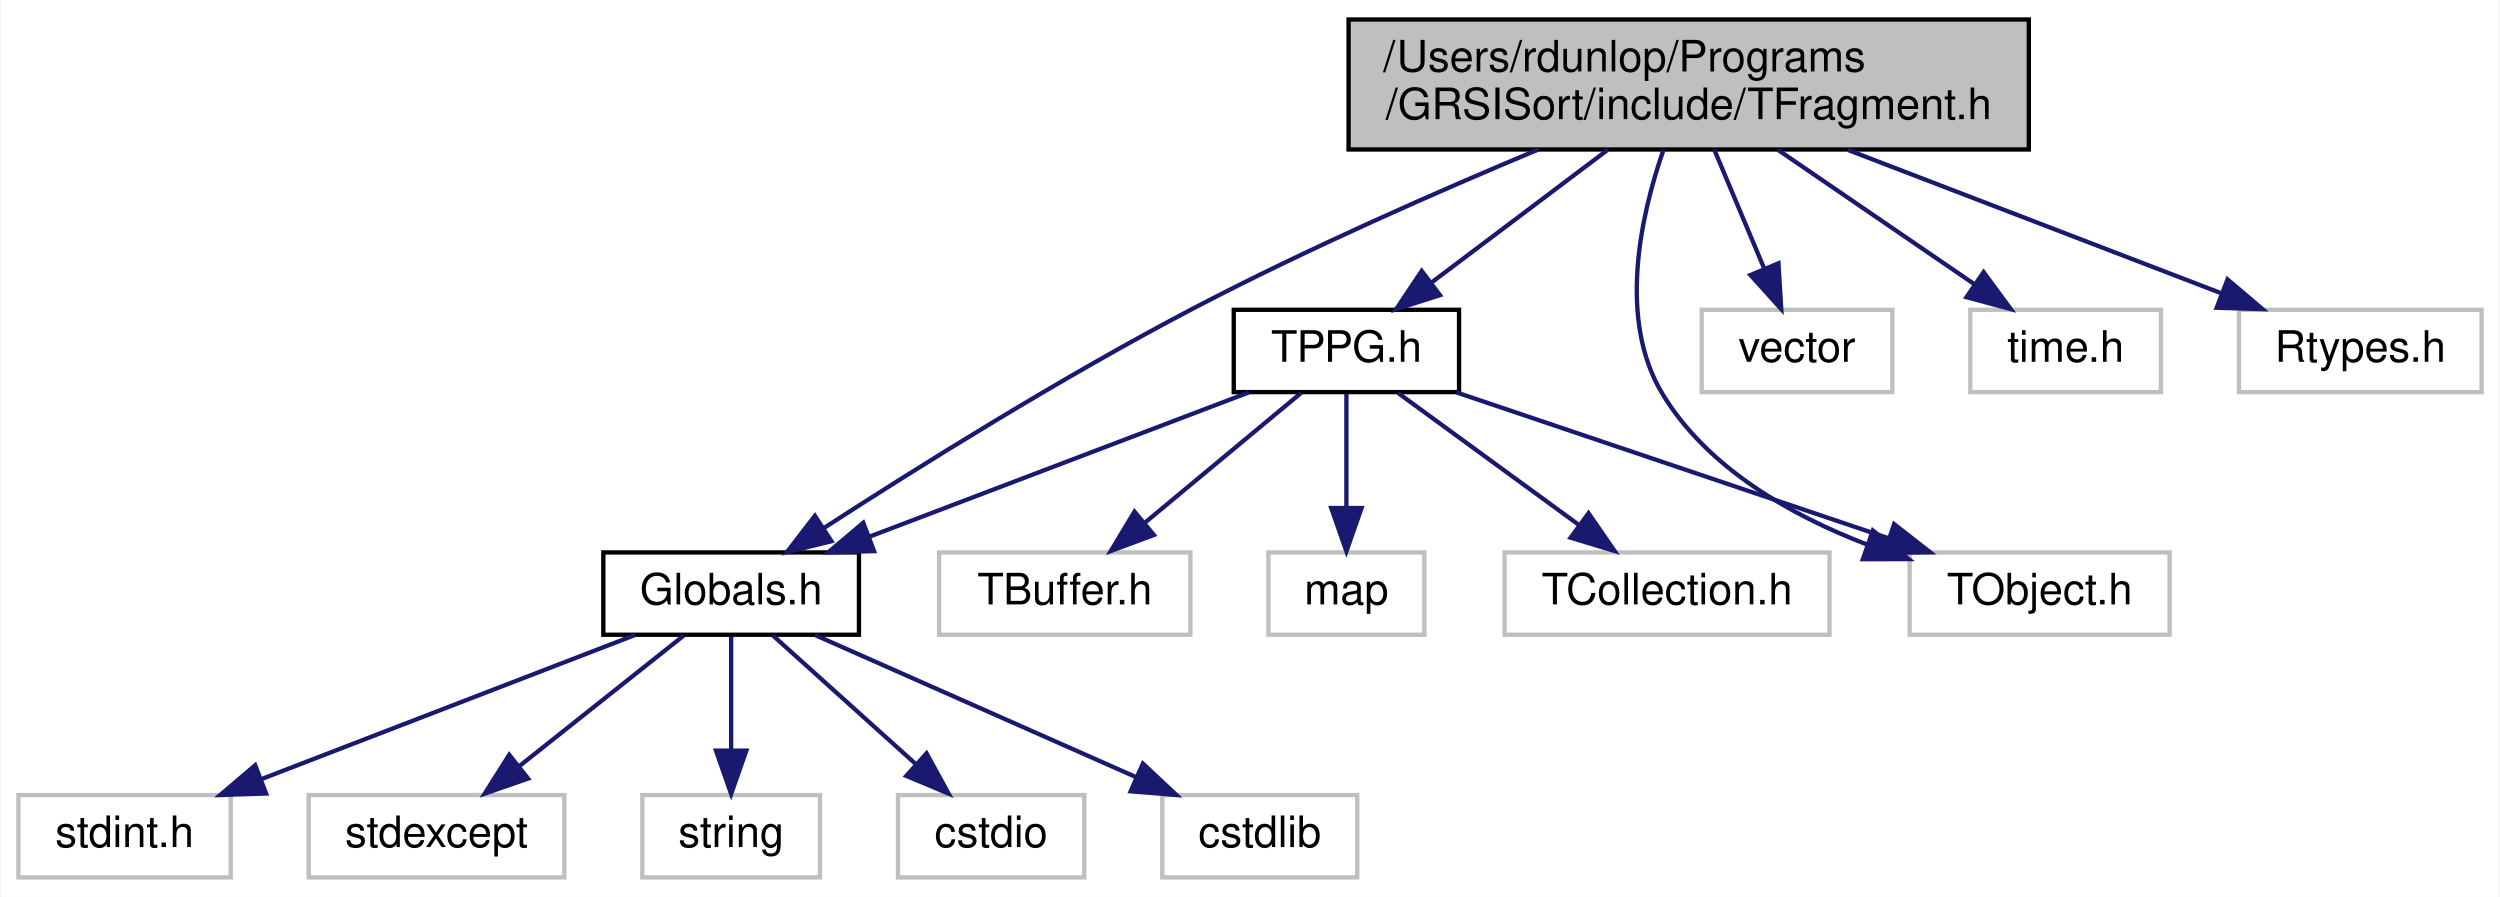
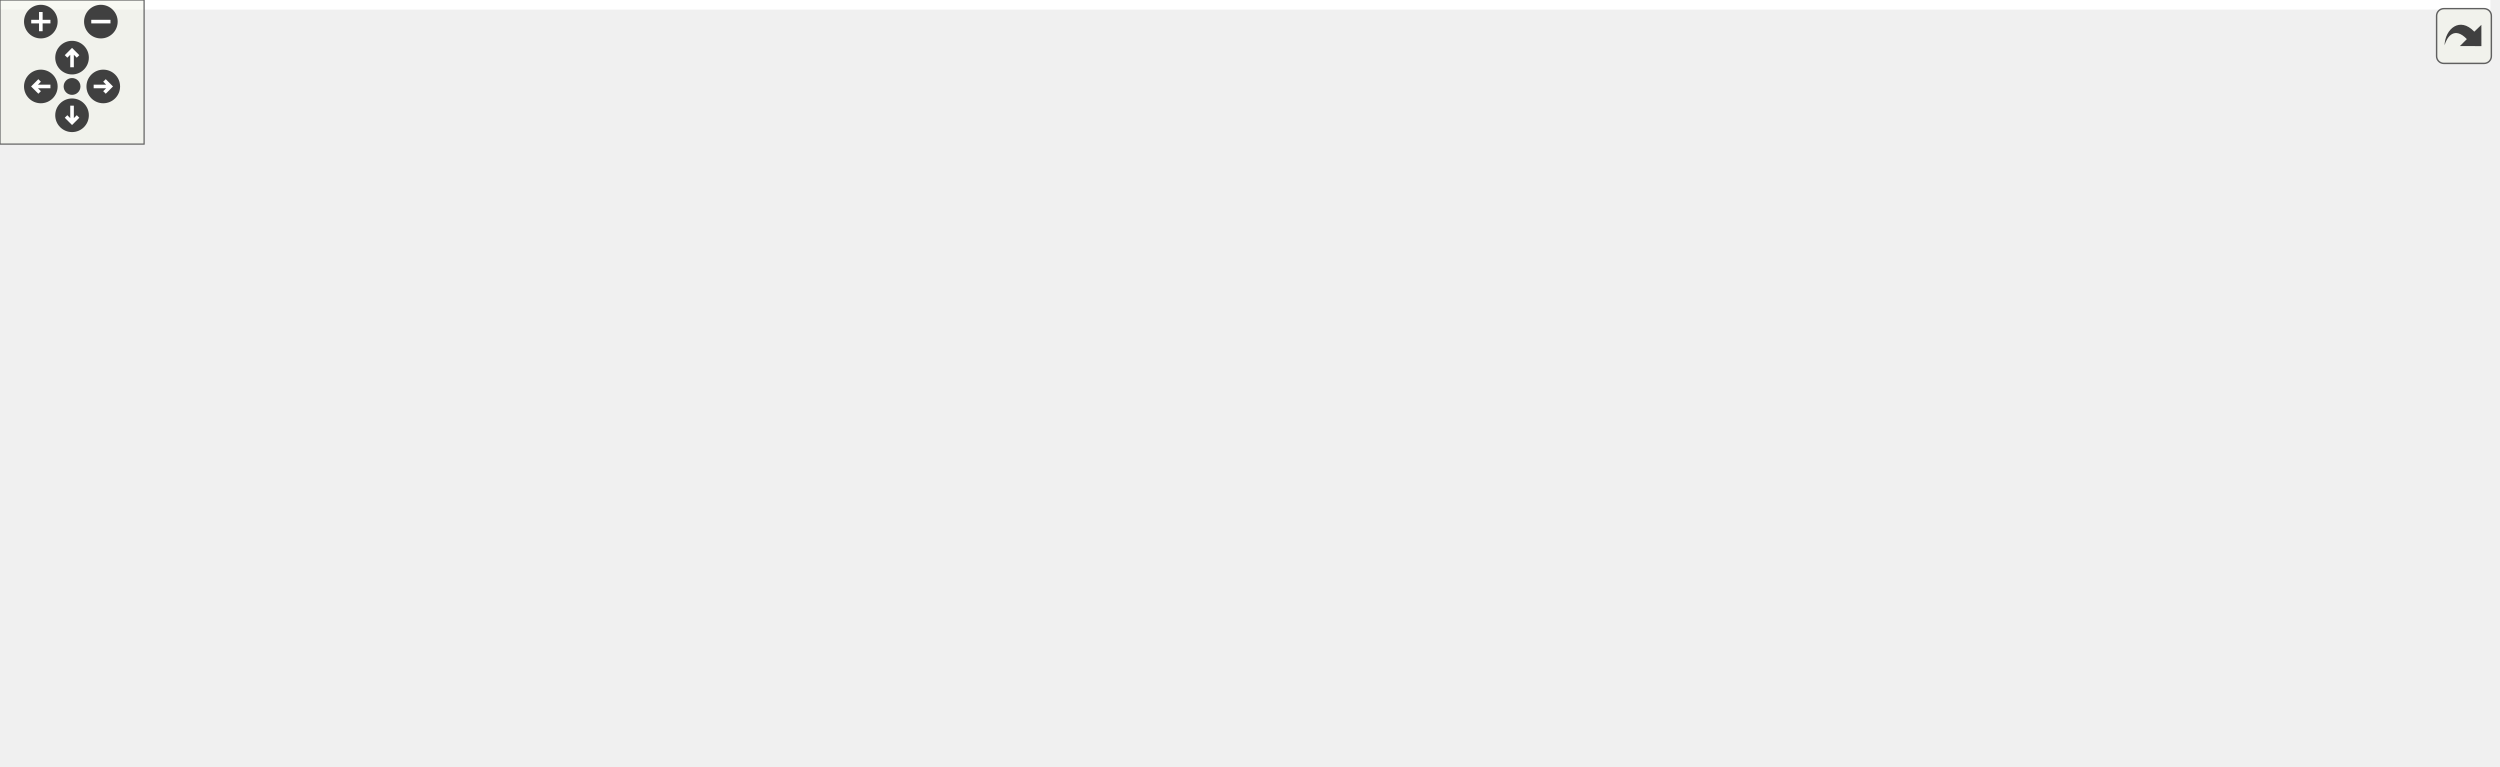
- <svg xmlns="http://www.w3.org/2000/svg" xmlns:xlink="http://www.w3.org/1999/xlink" width="577pt" height="207pt" viewBox="0.00 0.00 576.50 207.00">
-   <g id="graph0" class="graph" transform="scale(1 1) rotate(0) translate(4 203)">
-     <polygon fill="white" stroke="none" points="-4,4 -4,-203 572.5,-203 572.5,4 -4,4" />
-     <g id="node1" class="node">
-       <polygon fill="#bfbfbf" stroke="black" points="307,-168.5 307,-198.5 464,-198.5 464,-168.5 307,-168.5" />
-       <text text-anchor="start" x="315" y="-186.5" font-family="Helvetica,sans-Serif" font-size="10.00">/Users/rdunlop/Programs</text>
-       <text text-anchor="middle" x="385.5" y="-175.5" font-family="Helvetica,sans-Serif" font-size="10.00">/GRSISort/include/TFragment.h</text>
-     </g>
-     <g id="node2" class="node">
-       <g id="a_node2">
-         <a xlink:href="$_globals_8h.html" xlink:title="Globals.h">
-           <polygon fill="white" stroke="black" points="135,-56.5 135,-75.5 194,-75.5 194,-56.5 135,-56.5" />
-           <text text-anchor="middle" x="164.5" y="-63.5" font-family="Helvetica,sans-Serif" font-size="10.00">Globals.h</text>
-         </a>
-       </g>
-     </g>
-     <g id="edge1" class="edge">
-       <path fill="none" stroke="midnightblue" d="M350.784,-168.495C327.911,-158.934 297.497,-145.582 271.5,-132 240.958,-116.043 207.208,-94.921 185.937,-81.151" />
-       <polygon fill="midnightblue" stroke="midnightblue" points="187.652,-78.092 177.364,-75.562 183.829,-83.956 187.652,-78.092" />
-     </g>
-     <g id="node8" class="node">
-       <g id="a_node8">
-         <a xlink:href="$_t_p_p_g_8h.html" xlink:title="TPPG.h">
-           <polygon fill="white" stroke="black" points="280.5,-112.5 280.5,-131.5 332.5,-131.5 332.5,-112.5 280.5,-112.5" />
-           <text text-anchor="middle" x="306.5" y="-119.5" font-family="Helvetica,sans-Serif" font-size="10.00">TPPG.h</text>
-         </a>
-       </g>
-     </g>
-     <g id="edge7" class="edge">
-       <path fill="none" stroke="midnightblue" d="M366.778,-168.399C354.588,-159.218 338.708,-147.258 326.307,-137.918" />
-       <polygon fill="midnightblue" stroke="midnightblue" points="328.089,-134.878 317.995,-131.658 323.877,-140.47 328.089,-134.878" />
-     </g>
-     <g id="node11" class="node">
-       <polygon fill="white" stroke="#bfbfbf" points="436.5,-56.5 436.5,-75.5 496.5,-75.5 496.5,-56.5 436.5,-56.5" />
-       <text text-anchor="middle" x="466.5" y="-63.5" font-family="Helvetica,sans-Serif" font-size="10.00">TObject.h</text>
-     </g>
-     <g id="edge16" class="edge">
-       <path fill="none" stroke="midnightblue" d="M379.674,-168.397C374.435,-153.302 369.027,-129.209 379.5,-112 389.869,-94.963 408.997,-84.092 426.682,-77.313" />
-       <polygon fill="midnightblue" stroke="midnightblue" points="428.008,-80.557 436.294,-73.954 425.699,-73.949 428.008,-80.557" />
-     </g>
-     <g id="node13" class="node">
-       <polygon fill="white" stroke="#bfbfbf" points="388.5,-112.5 388.5,-131.5 432.5,-131.5 432.5,-112.5 388.5,-112.5" />
-       <text text-anchor="middle" x="410.5" y="-119.5" font-family="Helvetica,sans-Serif" font-size="10.00">vector</text>
-     </g>
-     <g id="edge13" class="edge">
-       <path fill="none" stroke="midnightblue" d="M391.425,-168.399C394.87,-160.199 399.248,-149.781 402.94,-140.994" />
-       <polygon fill="midnightblue" stroke="midnightblue" points="406.215,-142.233 406.862,-131.658 399.762,-139.521 406.215,-142.233" />
-     </g>
-     <g id="node14" class="node">
-       <polygon fill="white" stroke="#bfbfbf" points="450.5,-112.5 450.5,-131.5 494.5,-131.5 494.5,-112.5 450.5,-112.5" />
-       <text text-anchor="middle" x="472.5" y="-119.5" font-family="Helvetica,sans-Serif" font-size="10.00">time.h</text>
-     </g>
-     <g id="edge14" class="edge">
-       <path fill="none" stroke="midnightblue" d="M406.118,-168.399C419.803,-159.04 437.711,-146.792 451.478,-137.377" />
-       <polygon fill="midnightblue" stroke="midnightblue" points="453.562,-140.192 459.841,-131.658 449.611,-134.414 453.562,-140.192" />
-     </g>
-     <g id="node15" class="node">
-       <polygon fill="white" stroke="#bfbfbf" points="512.5,-112.5 512.5,-131.5 568.5,-131.5 568.5,-112.5 512.5,-112.5" />
-       <text text-anchor="middle" x="540.5" y="-119.5" font-family="Helvetica,sans-Serif" font-size="10.00">Rtypes.h</text>
-     </g>
-     <g id="edge15" class="edge">
-       <path fill="none" stroke="midnightblue" d="M422.233,-168.399C448.471,-158.327 483.425,-144.909 508.518,-135.277" />
-       <polygon fill="midnightblue" stroke="midnightblue" points="509.865,-138.509 517.946,-131.658 507.356,-131.974 509.865,-138.509" />
-     </g>
-     <g id="node3" class="node">
-       <polygon fill="white" stroke="#bfbfbf" points="0,-0.5 0,-19.5 49,-19.5 49,-0.5 0,-0.5" />
-       <text text-anchor="middle" x="24.5" y="-7.5" font-family="Helvetica,sans-Serif" font-size="10.00">stdint.h</text>
-     </g>
-     <g id="edge2" class="edge">
-       <path fill="none" stroke="midnightblue" d="M142.317,-56.444C119.072,-47.478 82.351,-33.314 56.085,-23.183" />
-       <polygon fill="midnightblue" stroke="midnightblue" points="57.169,-19.85 46.58,-19.516 54.65,-26.381 57.169,-19.85" />
-     </g>
-     <g id="node4" class="node">
-       <polygon fill="white" stroke="#bfbfbf" points="67,-0.5 67,-19.5 126,-19.5 126,-0.5 67,-0.5" />
-       <text text-anchor="middle" x="96.5" y="-7.5" font-family="Helvetica,sans-Serif" font-size="10.00">stdexcept</text>
-     </g>
-     <g id="edge3" class="edge">
-       <path fill="none" stroke="midnightblue" d="M153.575,-56.324C143.325,-48.185 127.779,-35.84 115.499,-26.087" />
-       <polygon fill="midnightblue" stroke="midnightblue" points="117.632,-23.312 107.624,-19.834 113.279,-28.794 117.632,-23.312" />
-     </g>
-     <g id="node5" class="node">
-       <polygon fill="white" stroke="#bfbfbf" points="144,-0.5 144,-19.5 185,-19.5 185,-0.5 144,-0.5" />
-       <text text-anchor="middle" x="164.5" y="-7.5" font-family="Helvetica,sans-Serif" font-size="10.00">string</text>
-     </g>
-     <g id="edge4" class="edge">
-       <path fill="none" stroke="midnightblue" d="M164.5,-56.083C164.5,-49.006 164.5,-38.861 164.5,-29.986" />
-       <polygon fill="midnightblue" stroke="midnightblue" points="168,-29.751 164.5,-19.751 161,-29.751 168,-29.751" />
-     </g>
-     <g id="node6" class="node">
-       <polygon fill="white" stroke="#bfbfbf" points="203,-0.5 203,-19.5 246,-19.5 246,-0.5 203,-0.5" />
-       <text text-anchor="middle" x="224.5" y="-7.5" font-family="Helvetica,sans-Serif" font-size="10.00">cstdio</text>
-     </g>
-     <g id="edge5" class="edge">
-       <path fill="none" stroke="midnightblue" d="M174.14,-56.324C183.01,-48.341 196.375,-36.313 207.108,-26.653" />
-       <polygon fill="midnightblue" stroke="midnightblue" points="209.593,-29.125 214.685,-19.834 204.91,-23.922 209.593,-29.125" />
-     </g>
-     <g id="node7" class="node">
-       <polygon fill="white" stroke="#bfbfbf" points="264,-0.5 264,-19.5 309,-19.5 309,-0.5 264,-0.5" />
-       <text text-anchor="middle" x="286.5" y="-7.5" font-family="Helvetica,sans-Serif" font-size="10.00">cstdlib</text>
-     </g>
-     <g id="edge6" class="edge">
-       <path fill="none" stroke="midnightblue" d="M183.831,-56.444C203.82,-47.596 235.243,-33.688 258.064,-23.587" />
-       <polygon fill="midnightblue" stroke="midnightblue" points="259.532,-26.765 267.259,-19.516 256.698,-20.363 259.532,-26.765" />
-     </g>
-     <g id="edge12" class="edge">
-       <path fill="none" stroke="midnightblue" d="M284,-112.444C260.423,-103.478 223.178,-89.314 196.536,-79.183" />
-       <polygon fill="midnightblue" stroke="midnightblue" points="197.486,-75.799 186.895,-75.516 194.998,-82.342 197.486,-75.799" />
-     </g>
-     <g id="node9" class="node">
-       <polygon fill="white" stroke="#bfbfbf" points="212.5,-56.5 212.5,-75.5 270.5,-75.5 270.5,-56.5 212.5,-56.5" />
-       <text text-anchor="middle" x="241.5" y="-63.5" font-family="Helvetica,sans-Serif" font-size="10.00">TBuffer.h</text>
-     </g>
-     <g id="edge8" class="edge">
-       <path fill="none" stroke="midnightblue" d="M296.057,-112.324C286.354,-104.263 271.685,-92.076 260,-82.37" />
-       <polygon fill="midnightblue" stroke="midnightblue" points="262.062,-79.532 252.133,-75.834 257.589,-84.916 262.062,-79.532" />
-     </g>
-     <g id="node10" class="node">
-       <polygon fill="white" stroke="#bfbfbf" points="288.5,-56.5 288.5,-75.5 324.5,-75.5 324.5,-56.5 288.5,-56.5" />
-       <text text-anchor="middle" x="306.5" y="-63.5" font-family="Helvetica,sans-Serif" font-size="10.00">map</text>
-     </g>
-     <g id="edge9" class="edge">
-       <path fill="none" stroke="midnightblue" d="M306.5,-112.083C306.5,-105.006 306.5,-94.861 306.5,-85.987" />
-       <polygon fill="midnightblue" stroke="midnightblue" points="310,-85.751 306.5,-75.751 303,-85.751 310,-85.751" />
-     </g>
-     <g id="edge10" class="edge">
-       <path fill="none" stroke="midnightblue" d="M331.852,-112.444C358.769,-103.359 401.496,-88.939 431.587,-78.783" />
-       <polygon fill="midnightblue" stroke="midnightblue" points="432.91,-82.031 441.266,-75.516 430.672,-75.398 432.91,-82.031" />
-     </g>
-     <g id="node12" class="node">
-       <polygon fill="white" stroke="#bfbfbf" points="343,-56.5 343,-75.5 418,-75.5 418,-56.5 343,-56.5" />
-       <text text-anchor="middle" x="380.5" y="-63.5" font-family="Helvetica,sans-Serif" font-size="10.00">TCollection.h</text>
-     </g>
-     <g id="edge11" class="edge">
-       <path fill="none" stroke="midnightblue" d="M318.389,-112.324C329.65,-104.107 346.787,-91.602 360.209,-81.807" />
-       <polygon fill="midnightblue" stroke="midnightblue" points="362.38,-84.556 368.394,-75.834 358.253,-78.901 362.38,-84.556" />
+ <svg xmlns="http://www.w3.org/2000/svg" xmlns:xlink="http://www.w3.org/1999/xlink" id="main" version="1.1" xml:space="preserve">
+   <style type="text/css">
+ .edge:hover path { stroke: red; }
+ .edge:hover polygon { stroke: red; fill: red; }
+ </style>
+   <defs>
+     <circle id="rim" cx="0" cy="0" r="7" />
+     <circle id="rim2" cx="0" cy="0" r="3.5" />
+     <g id="zoomPlus">
+       <use xlink:href="#rim" fill="#404040">
+         <set attributeName="fill" to="#808080" begin="zoomplus.mouseover" end="zoomplus.mouseout" />
+       </use>
+       <path d="M-4,0h8M0,-4v8" fill="none" stroke="white" stroke-width="1.5" pointer-events="none" />
+     </g>
+     <g id="zoomMin">
+       <use xlink:href="#rim" fill="#404040">
+         <set attributeName="fill" to="#808080" begin="zoomminus.mouseover" end="zoomminus.mouseout" />
+       </use>
+       <path d="M-4,0h8" fill="none" stroke="white" stroke-width="1.5" pointer-events="none" />
+     </g>
+     <g id="dirArrow">
+       <path fill="none" stroke="white" stroke-width="1.5" d="M0,-3.0v7 M-2.5,-0.5L0,-3.0L2.5,-0.5" />
+     </g>
+     <g id="resetDef">
+       <use xlink:href="#rim2" fill="#404040">
+         <set attributeName="fill" to="#808080" begin="reset.mouseover" end="reset.mouseout" />
+       </use>
+     </g>
+   </defs>
+   <svg id="graph" class="graph">
+     <g id="viewport">
+       <polygon fill="white" stroke="none" points="-4,4 -4,-259 1037,-259 1037,4 -4,4" />
+       <g id="node1" class="node">
+         <polygon fill="#bfbfbf" stroke="black" points="527.5,-224.5 527.5,-254.5 684.5,-254.5 684.5,-224.5 527.5,-224.5" />
+         <text text-anchor="start" x="535.5" y="-242.5" font-family="Helvetica,sans-Serif" font-size="10.00">/Users/rdunlop/Programs</text>
+         <text text-anchor="middle" x="606" y="-231.5" font-family="Helvetica,sans-Serif" font-size="10.00">/GRSISort/include/TFragment.h</text>
+       </g>
+       <g id="node2" class="node">
+         <g id="a_node2">
+           <a xlink:href="_globals_8h.html" target="_top" xlink:title="Globals.h">
+             <polygon fill="white" stroke="black" points="384.5,-56.5 384.5,-75.5 443.5,-75.5 443.5,-56.5 384.5,-56.5" />
+             <text text-anchor="middle" x="414" y="-63.5" font-family="Helvetica,sans-Serif" font-size="10.00">Globals.h</text>
+           </a>
+         </g>
+       </g>
+       <g id="edge1" class="edge">
+         <path fill="none" stroke="midnightblue" d="M617.64,-224.287C636.919,-198.945 670.733,-145.481 643,-112 617.247,-80.909 509.31,-84.258 453.822,-75.796" />
+         <polygon fill="midnightblue" stroke="midnightblue" points="454.244,-72.316 443.784,-74.001 453.011,-79.207 454.244,-72.316" />
+       </g>
+       <g id="node8" class="node">
+         <g id="a_node8">
+           <a xlink:href="_t_g_r_s_i_detector_hit_8h.html" target="_top" xlink:title="TGRSIDetectorHit.h">
+             <polygon fill="white" stroke="black" points="348.5,-168.5 348.5,-187.5 453.5,-187.5 453.5,-168.5 348.5,-168.5" />
+             <text text-anchor="middle" x="401" y="-175.5" font-family="Helvetica,sans-Serif" font-size="10.00">TGRSIDetectorHit.h</text>
+           </a>
+         </g>
+       </g>
+       <g id="edge7" class="edge">
+         <path fill="none" stroke="midnightblue" d="M557.677,-224.475C521.847,-214.075 473.623,-200.078 440.181,-190.372" />
+         <polygon fill="midnightblue" stroke="midnightblue" points="440.887,-186.933 430.308,-187.506 438.936,-193.655 440.887,-186.933" />
+       </g>
+       <g id="node9" class="node">
+         <polygon fill="white" stroke="#bfbfbf" points="150,-112.5 150,-131.5 194,-131.5 194,-112.5 150,-112.5" />
+         <text text-anchor="middle" x="172" y="-119.5" font-family="Helvetica,sans-Serif" font-size="10.00">vector</text>
+       </g>
+       <g id="edge35" class="edge">
+         <path fill="none" stroke="midnightblue" d="M527.419,-227.541C473.755,-219.11 401.358,-205.867 339,-188 288.857,-173.632 232.765,-150.205 200.023,-135.747" />
+         <polygon fill="midnightblue" stroke="midnightblue" points="201.202,-132.441 190.643,-131.568 198.353,-138.835 201.202,-132.441" />
+       </g>
+       <g id="node22" class="node">
+         <polygon fill="white" stroke="#bfbfbf" points="578,-112.5 578,-131.5 634,-131.5 634,-112.5 578,-112.5" />
+         <text text-anchor="middle" x="606" y="-119.5" font-family="Helvetica,sans-Serif" font-size="10.00">Rtypes.h</text>
+       </g>
+       <g id="edge37" class="edge">
+         <path fill="none" stroke="midnightblue" d="M606,-224.337C606,-203.622 606,-165.016 606,-141.899" />
+         <polygon fill="midnightblue" stroke="midnightblue" points="609.5,-141.669 606,-131.669 602.5,-141.669 609.5,-141.669" />
+       </g>
+       <g id="node23" class="node">
+         <g id="a_node23">
+           <a xlink:href="_t_p_p_g_8h.html" target="_top" xlink:title="TPPG.h">
+             <polygon fill="white" stroke="black" points="80,-112.5 80,-131.5 132,-131.5 132,-112.5 80,-112.5" />
+             <text text-anchor="middle" x="106" y="-119.5" font-family="Helvetica,sans-Serif" font-size="10.00">TPPG.h</text>
+           </a>
+         </g>
+       </g>
+       <g id="edge33" class="edge">
+         <path fill="none" stroke="midnightblue" d="M527.442,-230.969C460.618,-223.473 362.49,-209.881 279,-188 226.459,-174.23 167.754,-150.247 134.014,-135.581" />
+         <polygon fill="midnightblue" stroke="midnightblue" points="135.346,-132.343 124.782,-131.528 132.532,-138.753 135.346,-132.343" />
+       </g>
+       <g id="node28" class="node">
+         <polygon fill="white" stroke="#bfbfbf" points="690.5,-168.5 690.5,-187.5 745.5,-187.5 745.5,-168.5 690.5,-168.5" />
+         <text text-anchor="middle" x="718" y="-175.5" font-family="Helvetica,sans-Serif" font-size="10.00">iostream</text>
+       </g>
+       <g id="edge34" class="edge">
+         <path fill="none" stroke="midnightblue" d="M632.542,-224.399C650.663,-214.773 674.536,-202.09 692.443,-192.577" />
+         <polygon fill="midnightblue" stroke="midnightblue" points="694.514,-195.44 701.703,-187.658 691.23,-189.258 694.514,-195.44" />
+       </g>
+       <g id="node29" class="node">
+         <polygon fill="white" stroke="#bfbfbf" points="764,-168.5 764,-187.5 808,-187.5 808,-168.5 764,-168.5" />
+         <text text-anchor="middle" x="786" y="-175.5" font-family="Helvetica,sans-Serif" font-size="10.00">time.h</text>
+       </g>
+       <g id="edge36" class="edge">
+         <path fill="none" stroke="midnightblue" d="M648.657,-224.399C681.02,-213.702 724.801,-199.23 754.151,-189.528" />
+         <polygon fill="midnightblue" stroke="midnightblue" points="755.493,-192.771 763.889,-186.309 753.296,-186.124 755.493,-192.771" />
+       </g>
+       <g id="node3" class="node">
+         <polygon fill="white" stroke="#bfbfbf" points="332.5,-0.5 332.5,-19.5 381.5,-19.5 381.5,-0.5 332.5,-0.5" />
+         <text text-anchor="middle" x="357" y="-7.5" font-family="Helvetica,sans-Serif" font-size="10.00">stdint.h</text>
+       </g>
+       <g id="edge2" class="edge">
+         <path fill="none" stroke="midnightblue" d="M404.842,-56.324C396.499,-48.42 383.968,-36.548 373.823,-26.938" />
+         <polygon fill="midnightblue" stroke="midnightblue" points="375.991,-24.171 366.325,-19.834 371.177,-29.252 375.991,-24.171" />
+       </g>
+       <g id="node4" class="node">
+         <polygon fill="white" stroke="#bfbfbf" points="399.5,-0.5 399.5,-19.5 458.5,-19.5 458.5,-0.5 399.5,-0.5" />
+         <text text-anchor="middle" x="429" y="-7.5" font-family="Helvetica,sans-Serif" font-size="10.00">stdexcept</text>
+       </g>
+       <g id="edge3" class="edge">
+         <path fill="none" stroke="midnightblue" d="M416.477,-56.083C418.486,-48.849 421.386,-38.409 423.89,-29.397" />
+         <polygon fill="midnightblue" stroke="midnightblue" points="427.265,-30.323 426.569,-19.751 420.52,-28.45 427.265,-30.323" />
+       </g>
+       <g id="node5" class="node">
+         <polygon fill="white" stroke="#bfbfbf" points="551.5,-0.5 551.5,-19.5 592.5,-19.5 592.5,-0.5 551.5,-0.5" />
+         <text text-anchor="middle" x="572" y="-7.5" font-family="Helvetica,sans-Serif" font-size="10.00">string</text>
+       </g>
+       <g id="edge4" class="edge">
+         <path fill="none" stroke="midnightblue" d="M439.036,-56.444C466.867,-46.932 511.814,-31.57 541.633,-21.379" />
+         <polygon fill="midnightblue" stroke="midnightblue" points="542.788,-24.683 551.118,-18.137 540.524,-18.059 542.788,-24.683" />
+       </g>
+       <g id="node6" class="node">
+         <polygon fill="white" stroke="#bfbfbf" points="476.5,-0.5 476.5,-19.5 519.5,-19.5 519.5,-0.5 476.5,-0.5" />
+         <text text-anchor="middle" x="498" y="-7.5" font-family="Helvetica,sans-Serif" font-size="10.00">cstdio</text>
+       </g>
+       <g id="edge5" class="edge">
+         <path fill="none" stroke="midnightblue" d="M427.496,-56.324C440.6,-47.9 460.712,-34.971 476.107,-25.074" />
+         <polygon fill="midnightblue" stroke="midnightblue" points="478.018,-28.006 484.537,-19.654 474.233,-22.118 478.018,-28.006" />
+       </g>
+       <g id="node7" class="node">
+         <polygon fill="white" stroke="#bfbfbf" points="269.5,-0.5 269.5,-19.5 314.5,-19.5 314.5,-0.5 269.5,-0.5" />
+         <text text-anchor="middle" x="292" y="-7.5" font-family="Helvetica,sans-Serif" font-size="10.00">cstdlib</text>
+       </g>
+       <g id="edge6" class="edge">
+         <path fill="none" stroke="midnightblue" d="M394.669,-56.444C374.68,-47.596 343.257,-33.688 320.436,-23.587" />
+         <polygon fill="midnightblue" stroke="midnightblue" points="321.802,-20.363 311.241,-19.516 318.968,-26.765 321.802,-20.363" />
+       </g>
+       <g id="edge9" class="edge">
+         <path fill="none" stroke="midnightblue" d="M402.02,-168.368C404.118,-150.617 408.958,-109.666 411.802,-85.597" />
+         <polygon fill="midnightblue" stroke="midnightblue" points="415.287,-85.933 412.985,-75.591 408.335,-85.112 415.287,-85.933" />
+       </g>
+       <g id="edge8" class="edge">
+         <path fill="none" stroke="midnightblue" d="M363.598,-168.465C324.687,-159.542 262.012,-145.047 208,-132 206.732,-131.694 205.439,-131.379 204.134,-131.061" />
+         <polygon fill="midnightblue" stroke="midnightblue" points="204.618,-127.575 194.071,-128.577 202.941,-134.371 204.618,-127.575" />
+       </g>
+       <g id="node10" class="node">
+         <g id="a_node10">
+           <a xlink:href="_t_channel_8h.html" target="_top" xlink:title="TChannel.h">
+             <polygon fill="white" stroke="black" points="690,-112.5 690,-131.5 758,-131.5 758,-112.5 690,-112.5" />
+             <text text-anchor="middle" x="724" y="-119.5" font-family="Helvetica,sans-Serif" font-size="10.00">TChannel.h</text>
+           </a>
+         </g>
+       </g>
+       <g id="edge10" class="edge">
+         <path fill="none" stroke="midnightblue" d="M452.18,-168.444C514.941,-157.951 620.28,-140.34 679.714,-130.404" />
+         <polygon fill="midnightblue" stroke="midnightblue" points="680.618,-133.801 689.904,-128.7 679.463,-126.897 680.618,-133.801" />
+       </g>
+       <g id="node19" class="node">
+         <polygon fill="white" stroke="#bfbfbf" points="429.5,-112.5 429.5,-131.5 494.5,-131.5 494.5,-112.5 429.5,-112.5" />
+         <text text-anchor="middle" x="462" y="-119.5" font-family="Helvetica,sans-Serif" font-size="10.00">TVector3.h</text>
+       </g>
+       <g id="edge21" class="edge">
+         <path fill="none" stroke="midnightblue" d="M410.801,-168.324C419.818,-160.341 433.406,-148.313 444.318,-138.653" />
+         <polygon fill="midnightblue" stroke="midnightblue" points="446.853,-141.083 452.021,-131.834 442.213,-135.842 446.853,-141.083" />
+       </g>
+       <g id="node20" class="node">
+         <polygon fill="white" stroke="#bfbfbf" points="177,-56.5 177,-75.5 237,-75.5 237,-56.5 177,-56.5" />
+         <text text-anchor="middle" x="207" y="-63.5" font-family="Helvetica,sans-Serif" font-size="10.00">TObject.h</text>
+       </g>
+       <g id="edge22" class="edge">
+         <path fill="none" stroke="midnightblue" d="M348.207,-172.847C314.411,-167.795 271.365,-156.631 241,-132 226.34,-120.109 217.259,-100.198 212.21,-85.54" />
+         <polygon fill="midnightblue" stroke="midnightblue" points="215.422,-84.084 209.11,-75.575 208.738,-86.163 215.422,-84.084" />
+       </g>
+       <g id="node21" class="node">
+         <polygon fill="white" stroke="#bfbfbf" points="512.5,-112.5 512.5,-131.5 559.5,-131.5 559.5,-112.5 512.5,-112.5" />
+         <text text-anchor="middle" x="536" y="-119.5" font-family="Helvetica,sans-Serif" font-size="10.00">TRef.h</text>
+       </g>
+       <g id="edge23" class="edge">
+         <path fill="none" stroke="midnightblue" d="M422.391,-168.444C444.707,-159.517 479.903,-145.439 505.208,-135.317" />
+         <polygon fill="midnightblue" stroke="midnightblue" points="506.724,-138.48 514.709,-131.516 504.124,-131.981 506.724,-138.48" />
+       </g>
+       <g id="edge24" class="edge">
+         <path fill="none" stroke="midnightblue" d="M433.483,-168.444C470.067,-158.807 529.446,-143.165 568.113,-132.98" />
+         <polygon fill="midnightblue" stroke="midnightblue" points="569.173,-136.32 577.951,-130.388 567.39,-129.551 569.173,-136.32" />
+       </g>
+       <g id="edge25" class="edge">
+         <path fill="none" stroke="midnightblue" d="M348.472,-169.178C297.947,-161.368 219.224,-148.455 142.192,-132.124" />
+         <polygon fill="midnightblue" stroke="midnightblue" points="142.831,-128.681 132.32,-130.009 141.365,-135.526 142.831,-128.681" />
+       </g>
+       <g id="node26" class="node">
+         <polygon fill="white" stroke="#bfbfbf" points="250.5,-112.5 250.5,-131.5 297.5,-131.5 297.5,-112.5 250.5,-112.5" />
+         <text text-anchor="middle" x="274" y="-119.5" font-family="Helvetica,sans-Serif" font-size="10.00">TFile.h</text>
+       </g>
+       <g id="edge31" class="edge">
+         <path fill="none" stroke="midnightblue" d="M380.876,-168.444C359.976,-159.557 327.065,-145.563 303.284,-135.451" />
+         <polygon fill="midnightblue" stroke="midnightblue" points="304.602,-132.208 294.029,-131.516 301.862,-138.65 304.602,-132.208" />
+       </g>
+       <g id="node27" class="node">
+         <polygon fill="white" stroke="#bfbfbf" points="315.5,-112.5 315.5,-131.5 372.5,-131.5 372.5,-112.5 315.5,-112.5" />
+         <text text-anchor="middle" x="344" y="-119.5" font-family="Helvetica,sans-Serif" font-size="10.00">TString.h</text>
+       </g>
+       <g id="edge32" class="edge">
+         <path fill="none" stroke="midnightblue" d="M391.842,-168.324C383.499,-160.42 370.968,-148.548 360.823,-138.938" />
+         <polygon fill="midnightblue" stroke="midnightblue" points="362.991,-136.171 353.325,-131.834 358.177,-141.252 362.991,-136.171" />
+       </g>
+       <g id="edge20" class="edge">
+         <path fill="none" stroke="midnightblue" d="M689.931,-114.502C685.254,-113.642 680.51,-112.787 676,-112 580.19,-95.287 553.192,-95.281 453.633,-76.011" />
+         <polygon fill="midnightblue" stroke="midnightblue" points="454.252,-72.566 443.767,-74.085 452.911,-79.436 454.252,-72.566" />
+       </g>
+       <g id="edge11" class="edge">
+         <path fill="none" stroke="midnightblue" d="M692.689,-112.493C670.47,-105.348 640.835,-93.471 619,-76 602.744,-62.993 589.446,-43.011 581.195,-28.635" />
+         <polygon fill="midnightblue" stroke="midnightblue" points="584.191,-26.82 576.314,-19.734 578.053,-30.185 584.191,-26.82" />
+       </g>
+       <g id="node11" class="node">
+         <polygon fill="white" stroke="#bfbfbf" points="628,-56.5 628,-75.5 672,-75.5 672,-56.5 628,-56.5" />
+         <text text-anchor="middle" x="650" y="-63.5" font-family="Helvetica,sans-Serif" font-size="10.00">cmath</text>
+       </g>
+       <g id="edge12" class="edge">
+         <path fill="none" stroke="midnightblue" d="M712.111,-112.324C700.85,-104.107 683.713,-91.602 670.291,-81.807" />
+         <polygon fill="midnightblue" stroke="midnightblue" points="672.247,-78.901 662.106,-75.834 668.12,-84.556 672.247,-78.901" />
+       </g>
+       <g id="node12" class="node">
+         <polygon fill="white" stroke="#bfbfbf" points="690.5,-56.5 690.5,-75.5 729.5,-75.5 729.5,-56.5 690.5,-56.5" />
+         <text text-anchor="middle" x="710" y="-63.5" font-family="Helvetica,sans-Serif" font-size="10.00">utility</text>
+       </g>
+       <g id="edge13" class="edge">
+         <path fill="none" stroke="midnightblue" d="M721.688,-112.083C719.833,-104.927 717.165,-94.635 714.846,-85.691" />
+         <polygon fill="midnightblue" stroke="midnightblue" points="718.166,-84.553 712.269,-75.751 711.391,-86.309 718.166,-84.553" />
+       </g>
+       <g id="node13" class="node">
+         <polygon fill="white" stroke="#bfbfbf" points="462,-56.5 462,-75.5 498,-75.5 498,-56.5 462,-56.5" />
+         <text text-anchor="middle" x="480" y="-63.5" font-family="Helvetica,sans-Serif" font-size="10.00">map</text>
+       </g>
+       <g id="edge14" class="edge">
+         <path fill="none" stroke="midnightblue" d="M689.847,-114.426C641.46,-105.032 554.466,-87.828 508.02,-75.983" />
+         <polygon fill="midnightblue" stroke="midnightblue" points="508.774,-72.562 498.212,-73.393 506.987,-79.33 508.774,-72.562" />
+       </g>
+       <g id="node14" class="node">
+         <polygon fill="white" stroke="#bfbfbf" points="747.5,-56.5 747.5,-75.5 810.5,-75.5 810.5,-56.5 747.5,-56.5" />
+         <text text-anchor="middle" x="779" y="-63.5" font-family="Helvetica,sans-Serif" font-size="10.00">TNamed.h</text>
+       </g>
+       <g id="edge15" class="edge">
+         <path fill="none" stroke="midnightblue" d="M733.082,-112.083C741.171,-104.141 753.195,-92.335 762.91,-82.797" />
+         <polygon fill="midnightblue" stroke="midnightblue" points="765.403,-85.254 770.087,-75.751 760.499,-80.26 765.403,-85.254" />
+       </g>
+       <g id="node15" class="node">
+         <polygon fill="white" stroke="#bfbfbf" points="828.5,-56.5 828.5,-75.5 897.5,-75.5 897.5,-56.5 828.5,-56.5" />
+         <text text-anchor="middle" x="863" y="-63.5" font-family="Helvetica,sans-Serif" font-size="10.00">TRandom.h</text>
+       </g>
+       <g id="edge16" class="edge">
+         <path fill="none" stroke="midnightblue" d="M746.025,-112.444C769.104,-103.478 805.562,-89.314 831.641,-79.183" />
+         <polygon fill="midnightblue" stroke="midnightblue" points="833.024,-82.4 841.078,-75.516 830.489,-75.875 833.024,-82.4" />
+       </g>
+       <g id="node16" class="node">
+         <polygon fill="white" stroke="#bfbfbf" points="915.5,-56.5 915.5,-75.5 962.5,-75.5 962.5,-56.5 915.5,-56.5" />
+         <text text-anchor="middle" x="939" y="-63.5" font-family="Helvetica,sans-Serif" font-size="10.00">TList.h</text>
+       </g>
+       <g id="edge17" class="edge">
+         <path fill="none" stroke="midnightblue" d="M758.15,-112.959C792.959,-104.684 848.748,-91.207 905.418,-76.361" />
+         <polygon fill="midnightblue" stroke="midnightblue" points="906.478,-79.701 915.258,-73.772 904.697,-72.932 906.478,-79.701" />
+       </g>
+       <g id="node17" class="node">
+         <polygon fill="white" stroke="#bfbfbf" points="981,-56.5 981,-75.5 1033,-75.5 1033,-56.5 981,-56.5" />
+         <text text-anchor="middle" x="1007" y="-63.5" font-family="Helvetica,sans-Serif" font-size="10.00">TTree.h</text>
+       </g>
+       <g id="edge18" class="edge">
+         <path fill="none" stroke="midnightblue" d="M758.253,-115.588C804.368,-108.127 889.168,-93.793 970.746,-76.154" />
+         <polygon fill="midnightblue" stroke="midnightblue" points="971.652,-79.538 980.675,-73.986 970.159,-72.699 971.652,-79.538" />
+       </g>
+       <g id="node18" class="node">
+         <polygon fill="white" stroke="#bfbfbf" points="516,-56.5 516,-75.5 572,-75.5 572,-56.5 516,-56.5" />
+         <text text-anchor="middle" x="544" y="-63.5" font-family="Helvetica,sans-Serif" font-size="10.00">TClass.h</text>
+       </g>
+       <g id="edge19" class="edge">
+         <path fill="none" stroke="midnightblue" d="M695.478,-112.444C664.844,-103.253 616.006,-88.602 582.099,-78.43" />
+         <polygon fill="midnightblue" stroke="midnightblue" points="582.676,-74.949 572.092,-75.427 580.664,-81.653 582.676,-74.949" />
+       </g>
+       <g id="edge30" class="edge">
+         <path fill="none" stroke="midnightblue" d="M132.315,-113.968C135.237,-113.266 138.176,-112.595 141,-112 223.405,-94.649 320.975,-79.959 374.294,-72.422" />
+         <polygon fill="midnightblue" stroke="midnightblue" points="374.933,-75.867 384.35,-71.011 373.961,-68.935 374.933,-75.867" />
+       </g>
+       <g id="edge27" class="edge">
+         <path fill="none" stroke="midnightblue" d="M132.287,-113.83C135.214,-113.154 138.162,-112.527 141,-112 277.81,-86.615 316.003,-105.431 452,-76 452.1,-75.978 452.2,-75.957 452.3,-75.935" />
+         <polygon fill="midnightblue" stroke="midnightblue" points="452.994,-79.371 461.765,-73.427 451.202,-72.605 452.994,-79.371" />
+       </g>
+       <g id="edge28" class="edge">
+         <path fill="none" stroke="midnightblue" d="M122.227,-112.324C138.351,-103.703 163.3,-90.364 181.964,-80.385" />
+         <polygon fill="midnightblue" stroke="midnightblue" points="183.644,-83.456 190.813,-75.654 180.344,-77.283 183.644,-83.456" />
+       </g>
+       <g id="node24" class="node">
+         <polygon fill="white" stroke="#bfbfbf" points="0,-56.5 0,-75.5 58,-75.5 58,-56.5 0,-56.5" />
+         <text text-anchor="middle" x="29" y="-63.5" font-family="Helvetica,sans-Serif" font-size="10.00">TBuffer.h</text>
+       </g>
+       <g id="edge26" class="edge">
+         <path fill="none" stroke="midnightblue" d="M93.629,-112.324C81.841,-104.058 63.868,-91.453 49.864,-81.632" />
+         <polygon fill="midnightblue" stroke="midnightblue" points="51.538,-78.531 41.341,-75.654 47.518,-84.262 51.538,-78.531" />
+       </g>
+       <g id="node25" class="node">
+         <polygon fill="white" stroke="#bfbfbf" points="76.5,-56.5 76.5,-75.5 151.5,-75.5 151.5,-56.5 76.5,-56.5" />
+         <text text-anchor="middle" x="114" y="-63.5" font-family="Helvetica,sans-Serif" font-size="10.00">TCollection.h</text>
+       </g>
+       <g id="edge29" class="edge">
+         <path fill="none" stroke="midnightblue" d="M107.321,-112.083C108.381,-104.927 109.906,-94.635 111.231,-85.691" />
+         <polygon fill="midnightblue" stroke="midnightblue" points="114.7,-86.156 112.704,-75.751 107.776,-85.13 114.7,-86.156" />
+       </g>
+     </g>
+   </svg>
+   <g id="navigator" transform="translate(0 0)" fill="#404254">
+     <rect fill="#f2f5e9" fill-opacity="0.5" stroke="#606060" stroke-width=".5" x="0" y="0" width="60" height="60" />
+     <use id="zoomplus" xlink:href="#zoomPlus" x="17" y="9" />
+     <use id="zoomminus" xlink:href="#zoomMin" x="42" y="9" />
+     <use id="reset" xlink:href="#resetDef" x="30" y="36" />
+     <g id="arrowUp" xlink:href="#dirArrow" transform="translate(30 24)">
+       <use xlink:href="#rim" fill="#404040">
+         <set attributeName="fill" to="#808080" begin="arrowUp.mouseover" end="arrowUp.mouseout" />
+       </use>
+       <path fill="none" stroke="white" stroke-width="1.5" d="M0,-3.0v7 M-2.5,-0.5L0,-3.0L2.5,-0.5" />
+     </g>
+     <g id="arrowRight" xlink:href="#dirArrow" transform="rotate(90) translate(36 -43)">
+       <use xlink:href="#rim" fill="#404040">
+         <set attributeName="fill" to="#808080" begin="arrowRight.mouseover" end="arrowRight.mouseout" />
+       </use>
+       <path fill="none" stroke="white" stroke-width="1.5" d="M0,-3.0v7 M-2.5,-0.5L0,-3.0L2.5,-0.5" />
+     </g>
+     <g id="arrowDown" xlink:href="#dirArrow" transform="rotate(180) translate(-30 -48)">
+       <use xlink:href="#rim" fill="#404040">
+         <set attributeName="fill" to="#808080" begin="arrowDown.mouseover" end="arrowDown.mouseout" />
+       </use>
+       <path fill="none" stroke="white" stroke-width="1.5" d="M0,-3.0v7 M-2.5,-0.5L0,-3.0L2.5,-0.5" />
+     </g>
+     <g id="arrowLeft" xlink:href="#dirArrow" transform="rotate(270) translate(-36 17)">
+       <use xlink:href="#rim" fill="#404040">
+         <set attributeName="fill" to="#808080" begin="arrowLeft.mouseover" end="arrowLeft.mouseout" />
+       </use>
+       <path fill="none" stroke="white" stroke-width="1.5" d="M0,-3.0v7 M-2.5,-0.5L0,-3.0L2.5,-0.5" />
    </g>
  </g>
+   <svg viewBox="0 0 15 15" width="100%" height="30px" preserveAspectRatio="xMaxYMin meet">
+     <g id="arrow_out" transform="scale(0.3 0.3)">
+       <a xlink:href="_t_fragment_8h__incl_org.svg" target="_base">
+         <rect id="button" ry="5" rx="5" y="6" x="6" height="38" width="38" fill="#f2f5e9" fill-opacity="0.5" stroke="#606060" stroke-width="1.0" />
+         <path id="arrow" d="M 11.5,31.437 C 11.94,20.098 22.043,11.323 32.159,21.979 L 37.069,17.246 C 37.069,17.246 37.088,32 37.088,32 L 22.16,31.978 C 22.16,31.978 26.998,27.14 26.998,27.14 C 18.529,18.264 13.292,25.23 11.5,31.437 z" style="fill:#404040;" />
+       </a>
+     </g>
+   </svg>
</svg>
